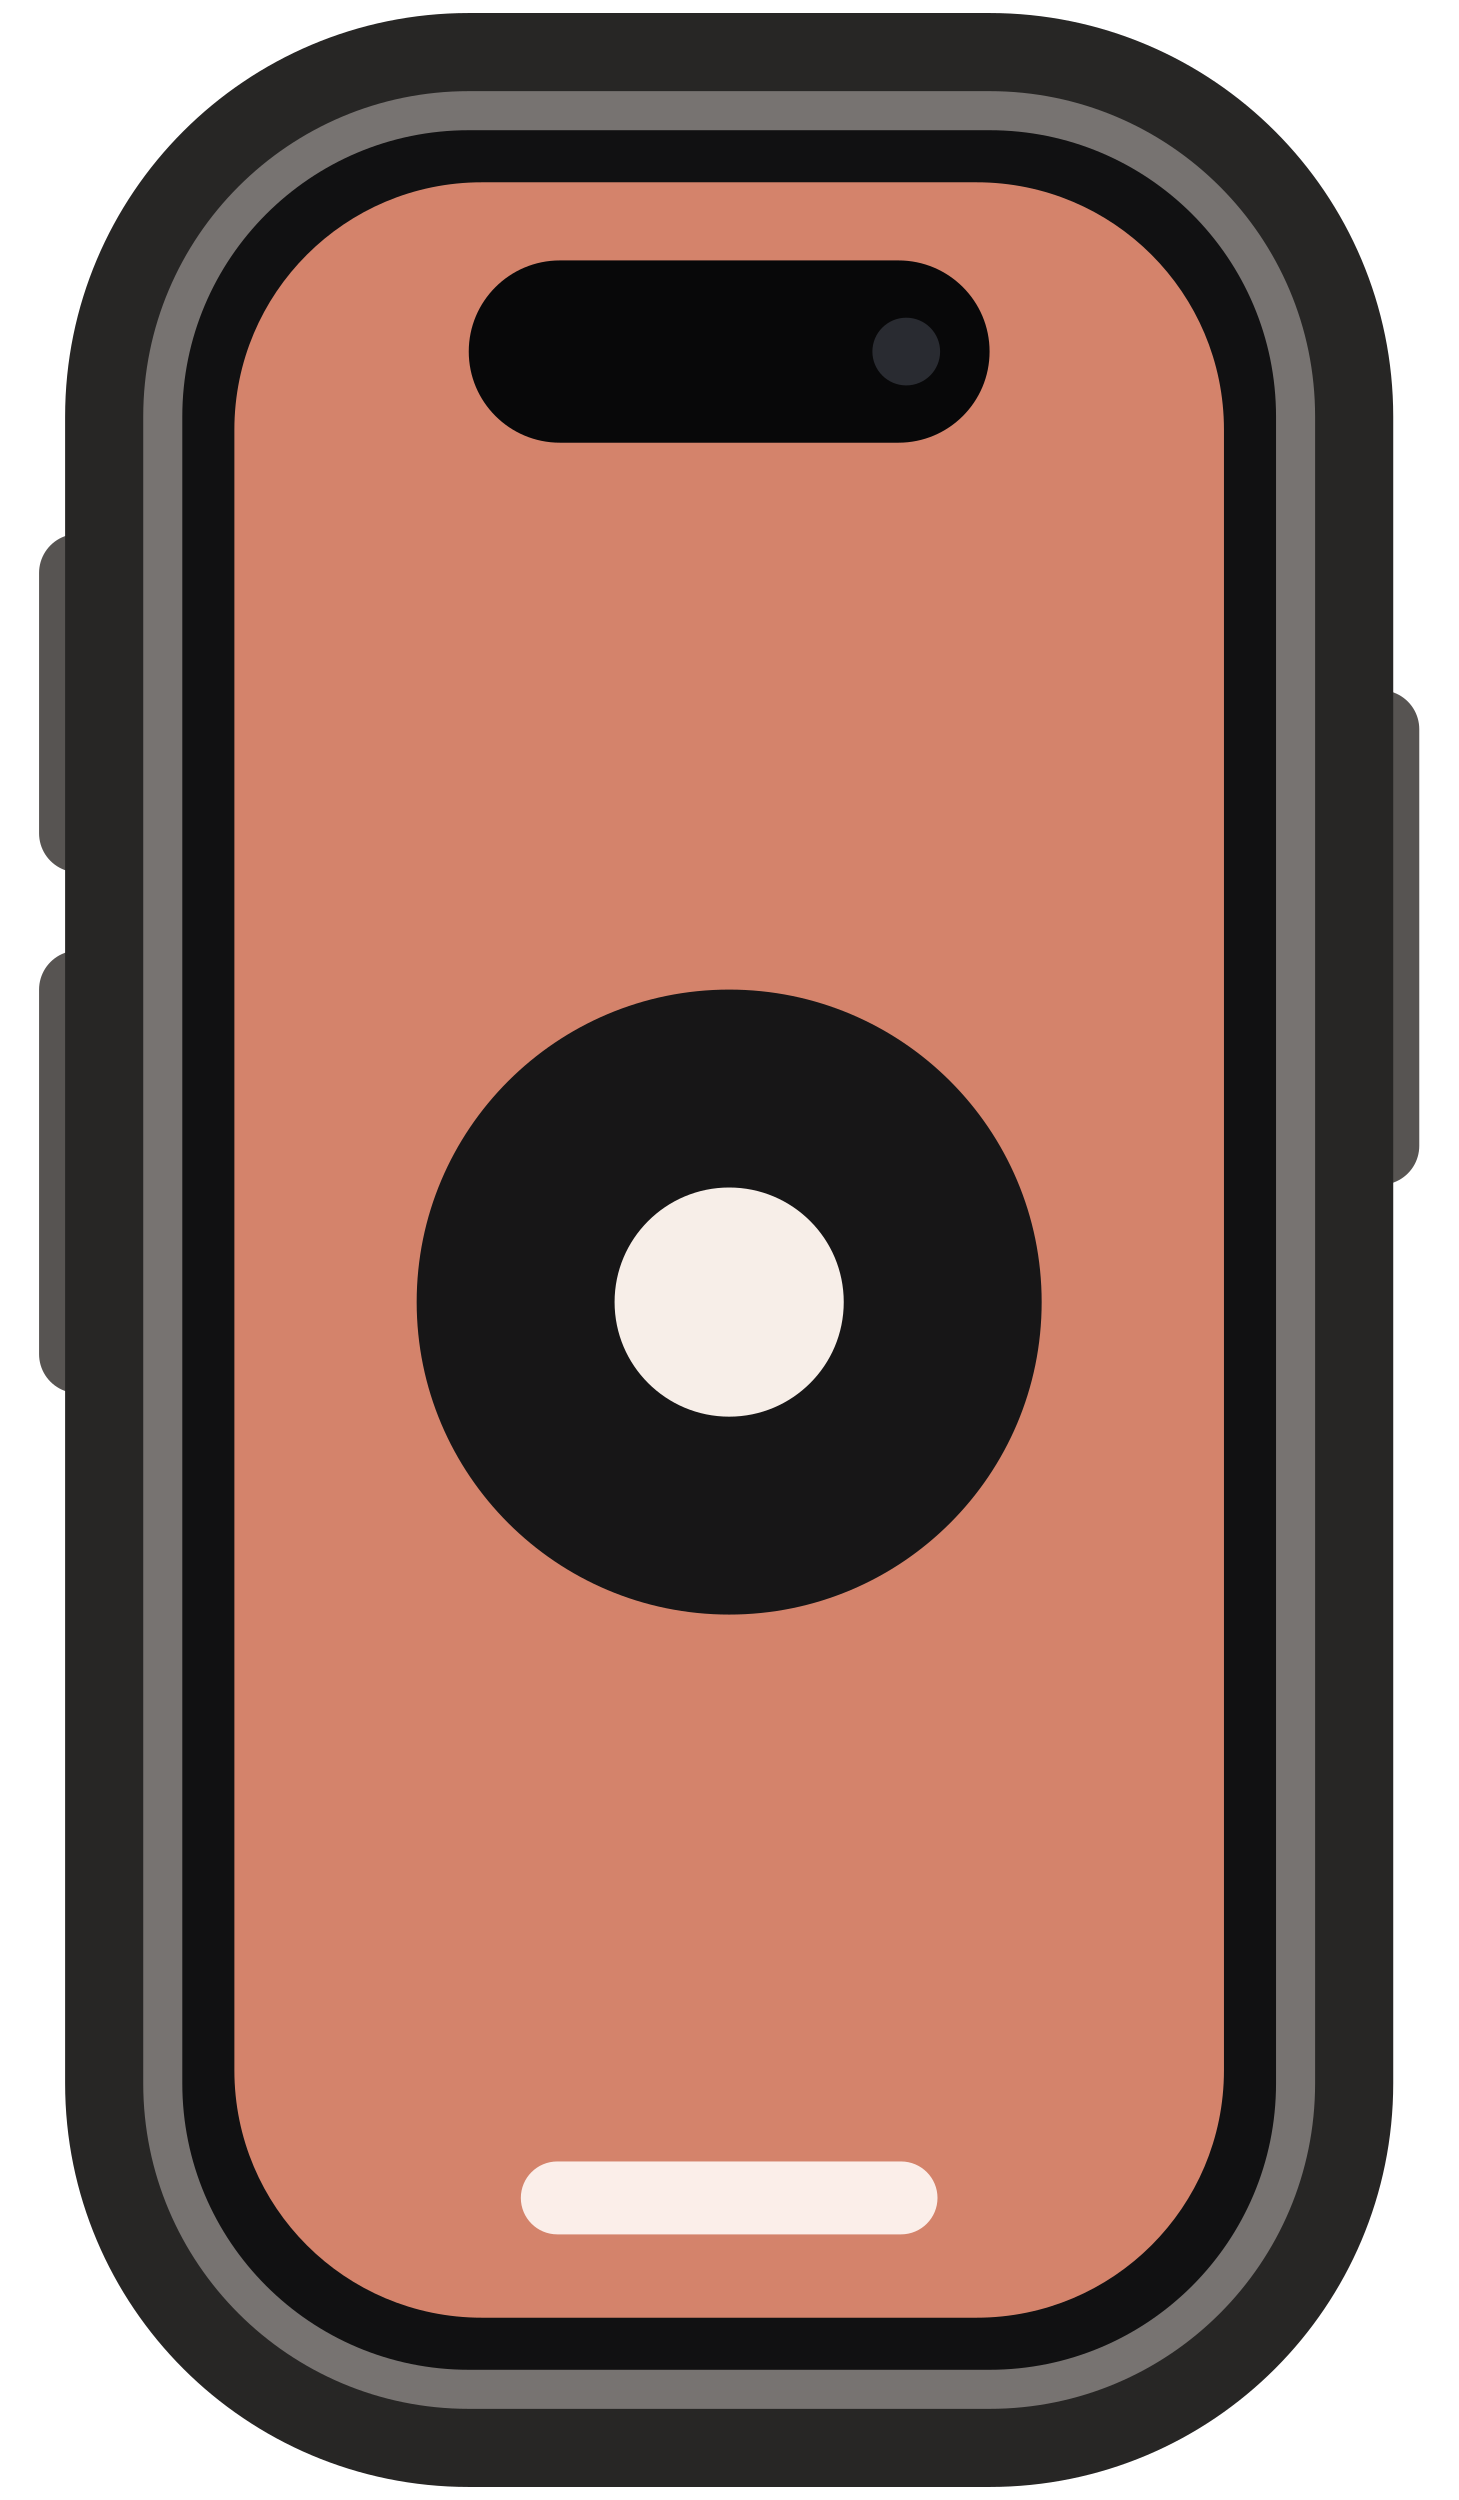
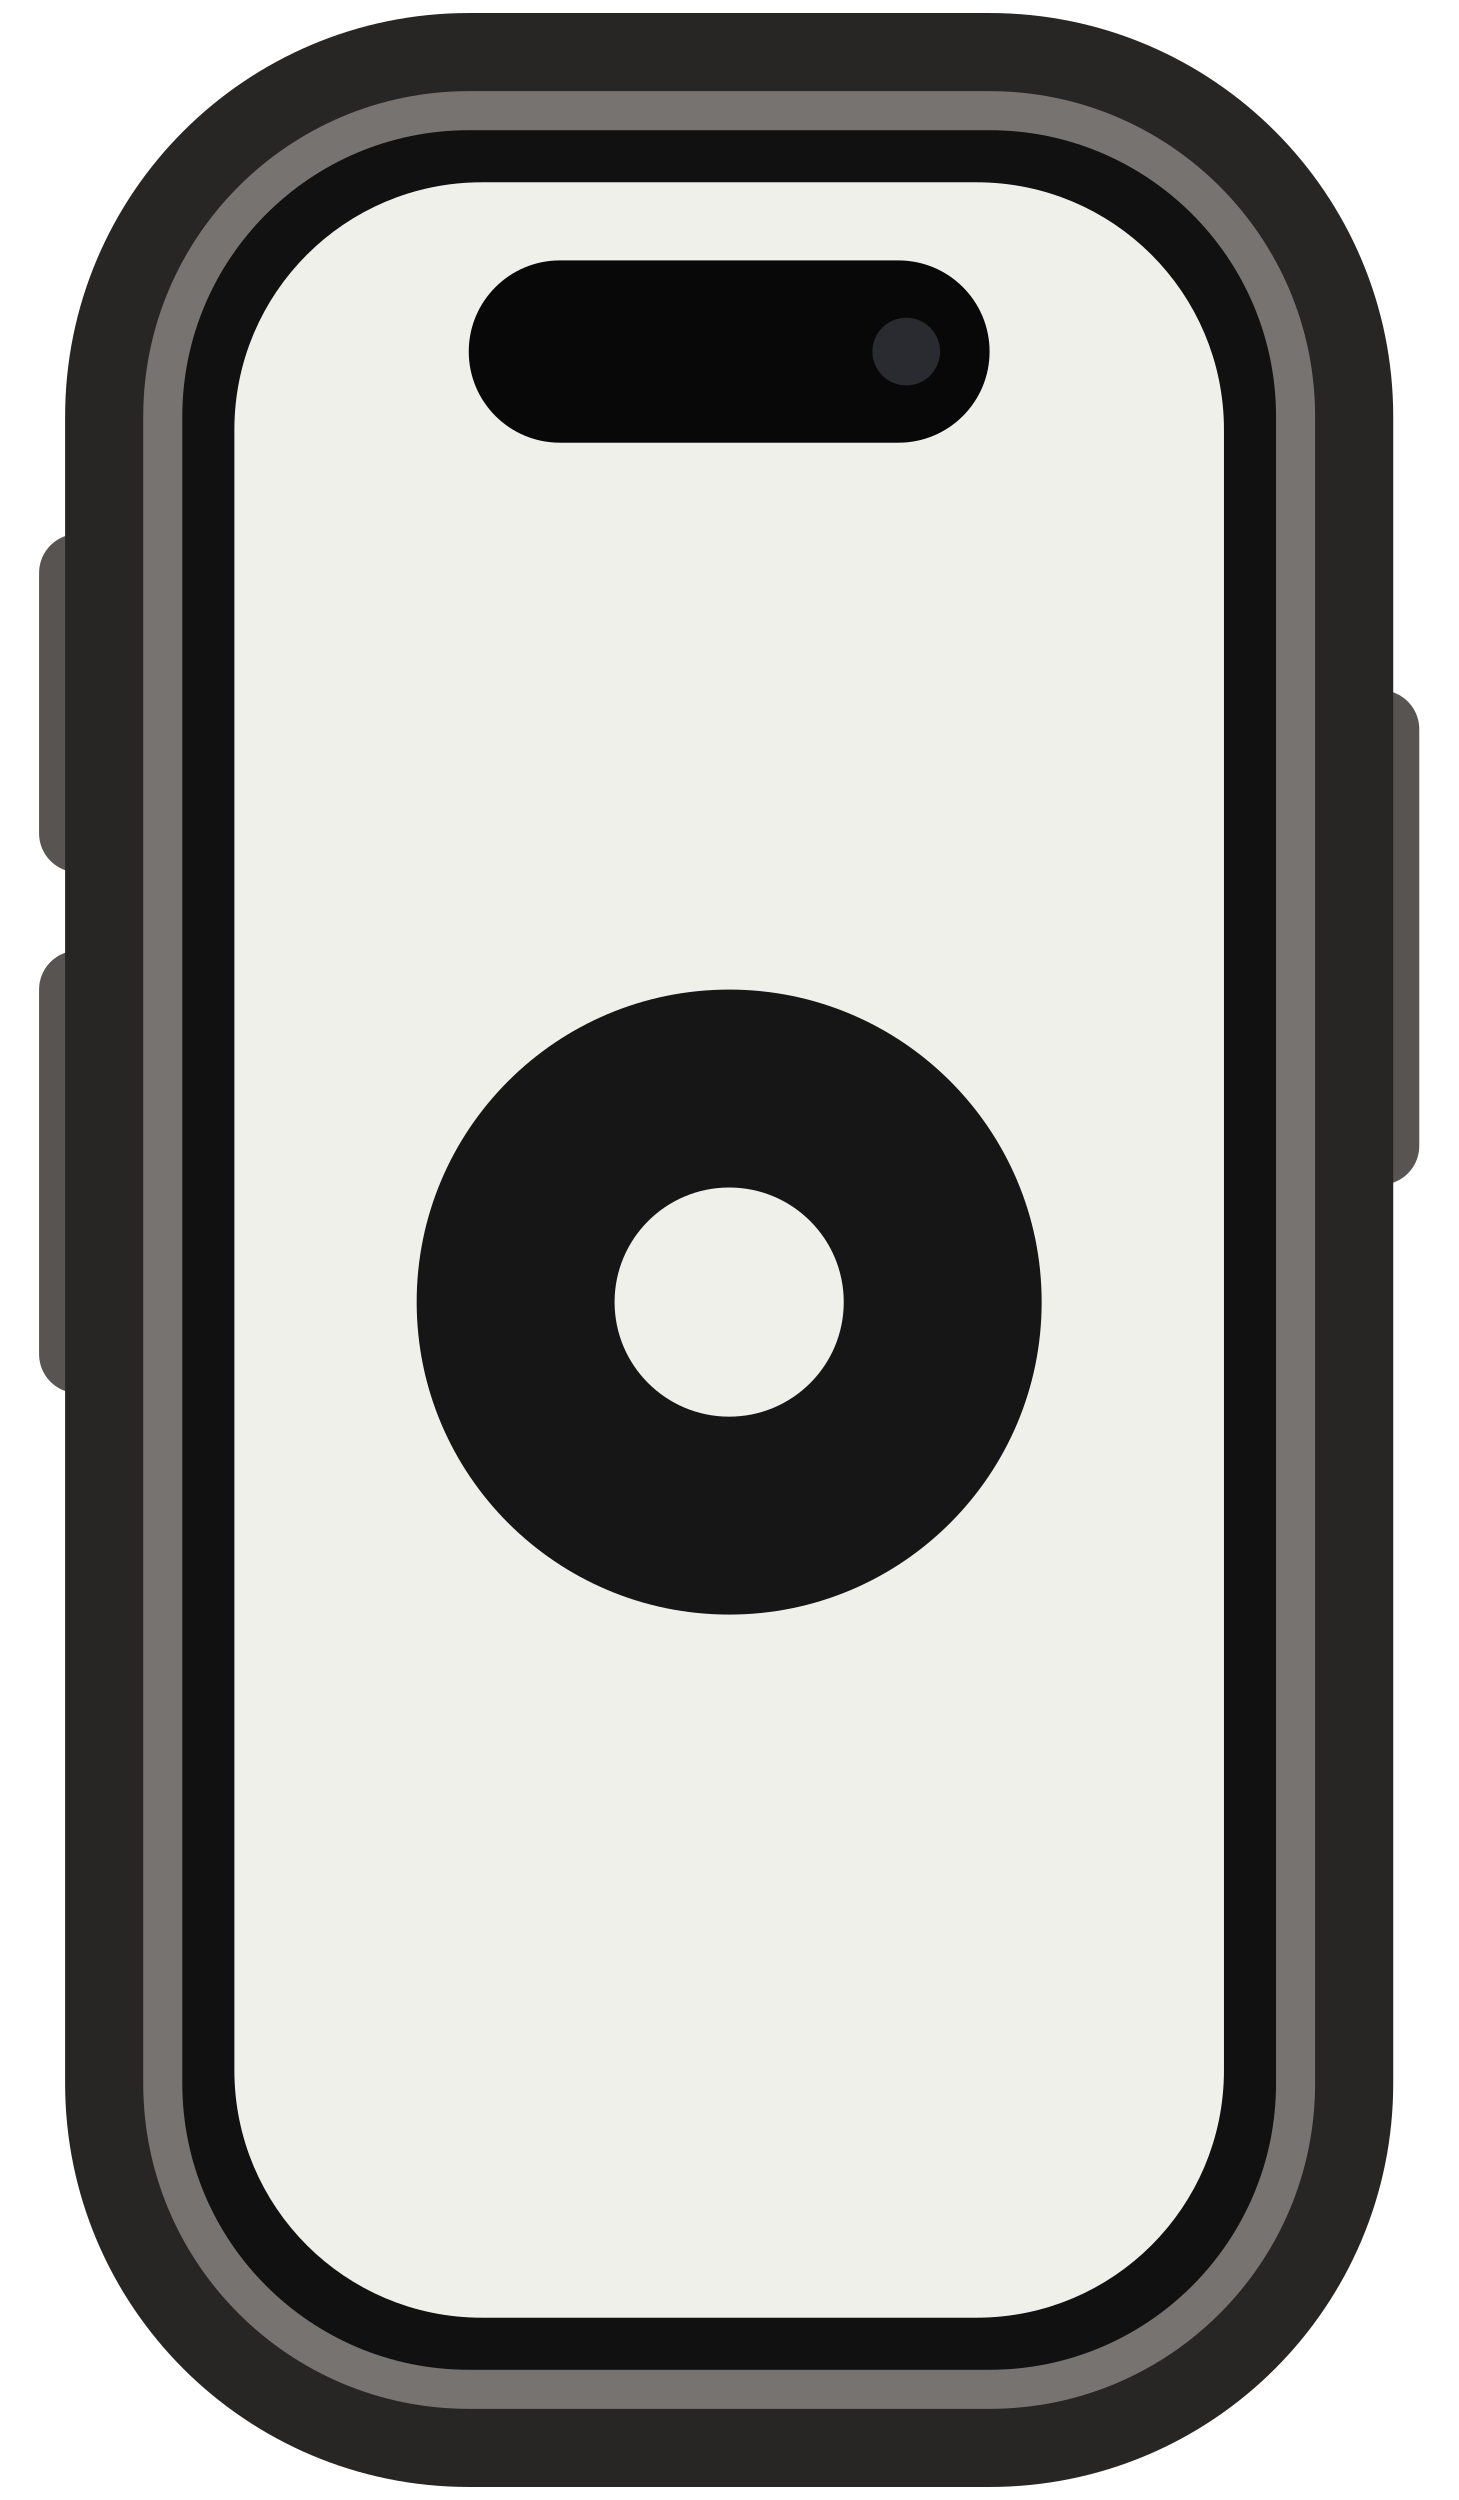
<svg xmlns="http://www.w3.org/2000/svg" width="28" height="48" viewBox="0 0 28 48">
  <path d="M1.5 11v5M1.5 19v7M26.5 14v8" fill="none" stroke="#575452" stroke-width="1.5" stroke-linecap="round" />
  <rect x="2" y="1" width="24" height="46" rx="7" fill="#777371" stroke="#272625" stroke-width="1.5" />
  <rect x="3.5" y="2.5" width="21" height="43" rx="5.5" fill="#111112" />
-   <rect x="4.5" y="3.5" width="19" height="41" rx="4.75" fill="#d4836b" />
+   <rect x="4.5" y="3.5" width="19" height="41" rx="4.75" fill="#f0f0eb" />
  <circle cx="14" cy="25" r="6" fill="#171617" />
-   <circle cx="14" cy="25" r="2.2" fill="#f7eee8" />
+   <circle cx="14" cy="25" r="2.2" fill="#f0f0eb" />
  <rect x="9" y="5" width="10" height="3.5" rx="1.75" fill="#080809" />
  <circle cx="17.4" cy="6.75" r="0.65" fill="#292b31" />
-   <rect x="10" y="41.5" width="8" height="1.4" rx="0.7" fill="#fffaf7" opacity="0.9" />
+   <rect x="10" y="41.5" width="8" height="1.4" rx="0.7" fill="#f0f0eb" opacity="0.9" />
</svg>
